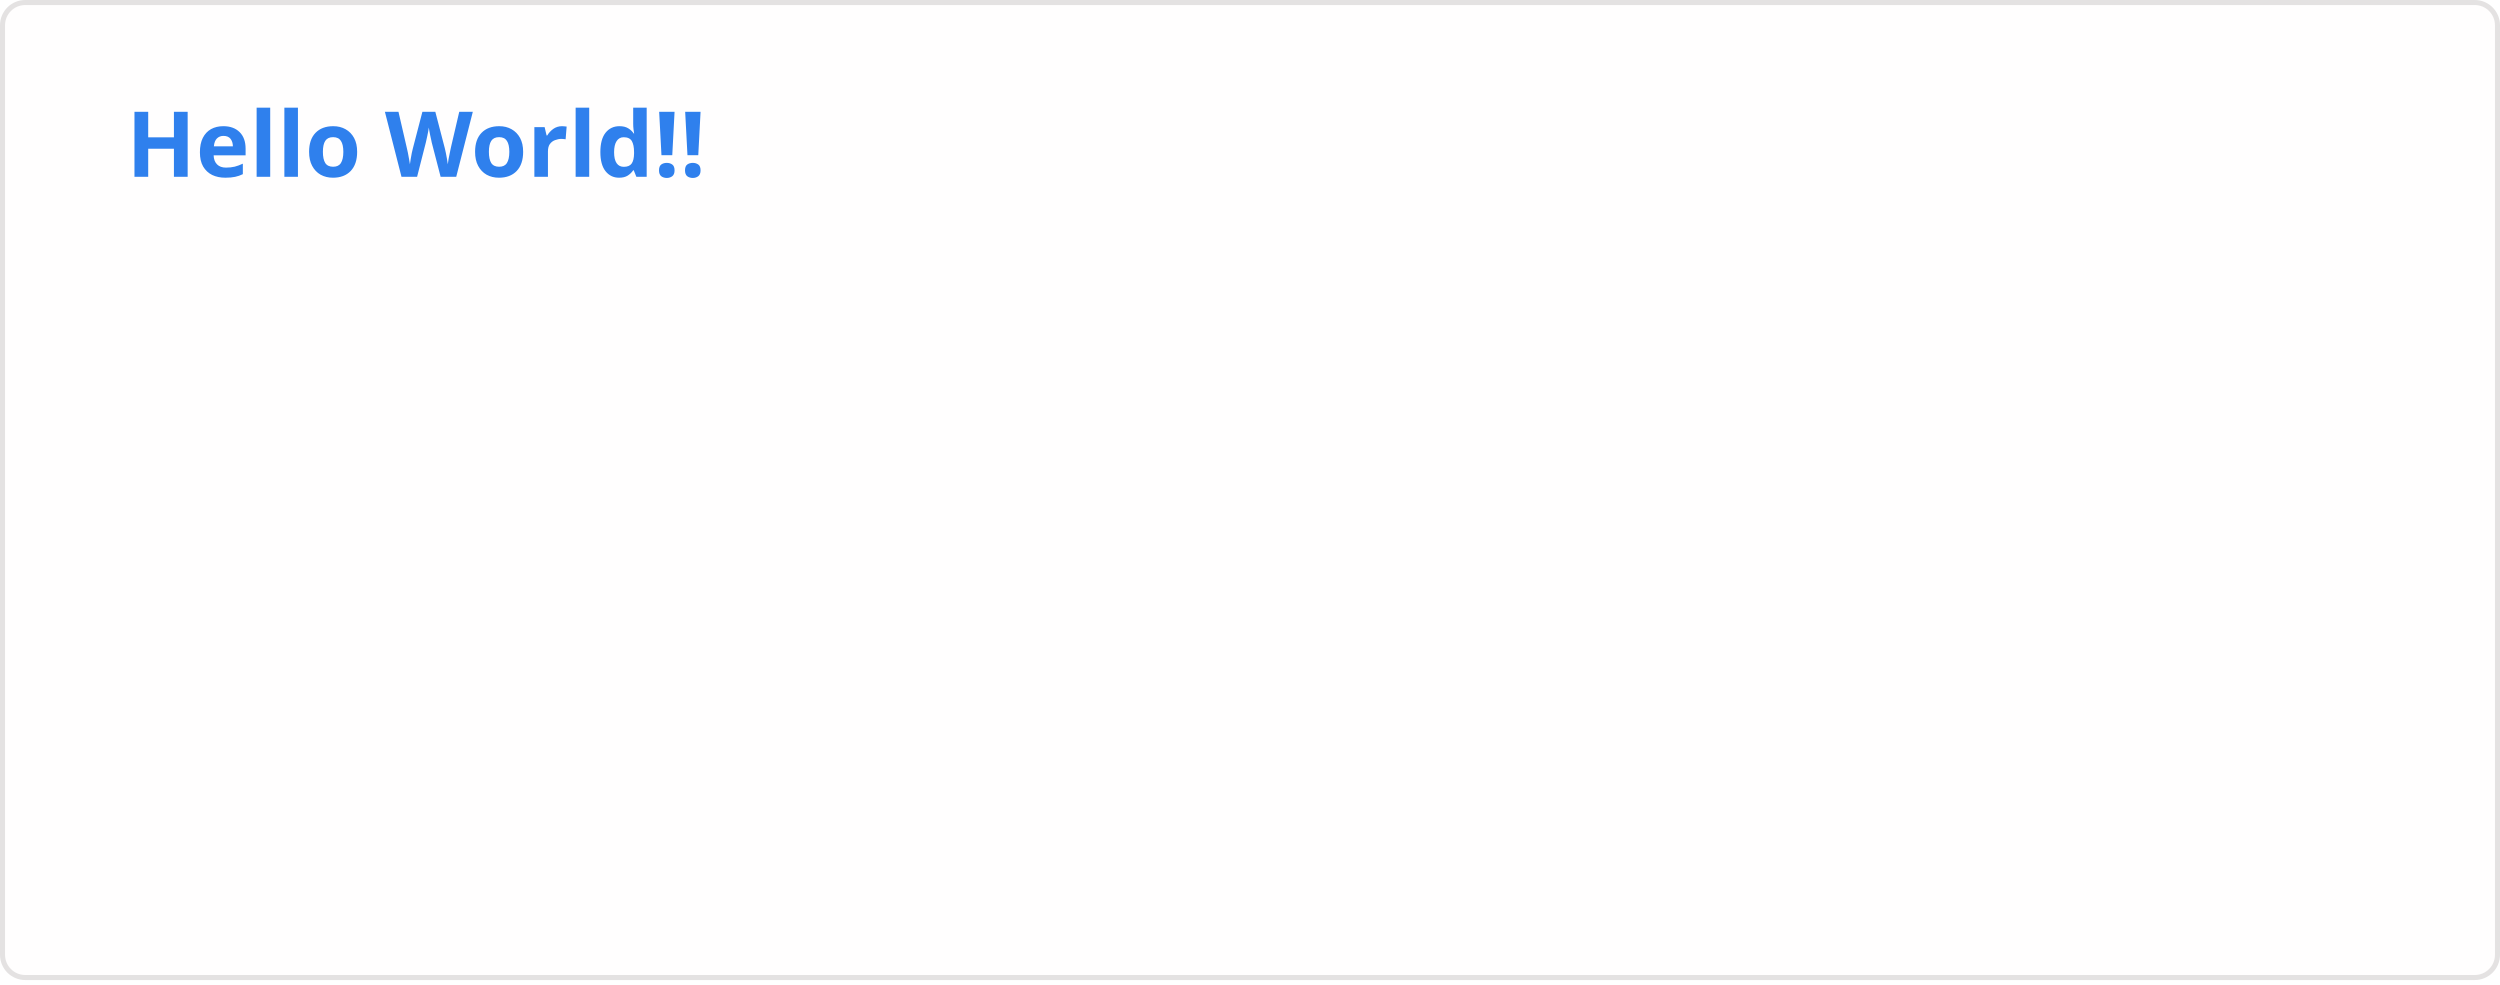
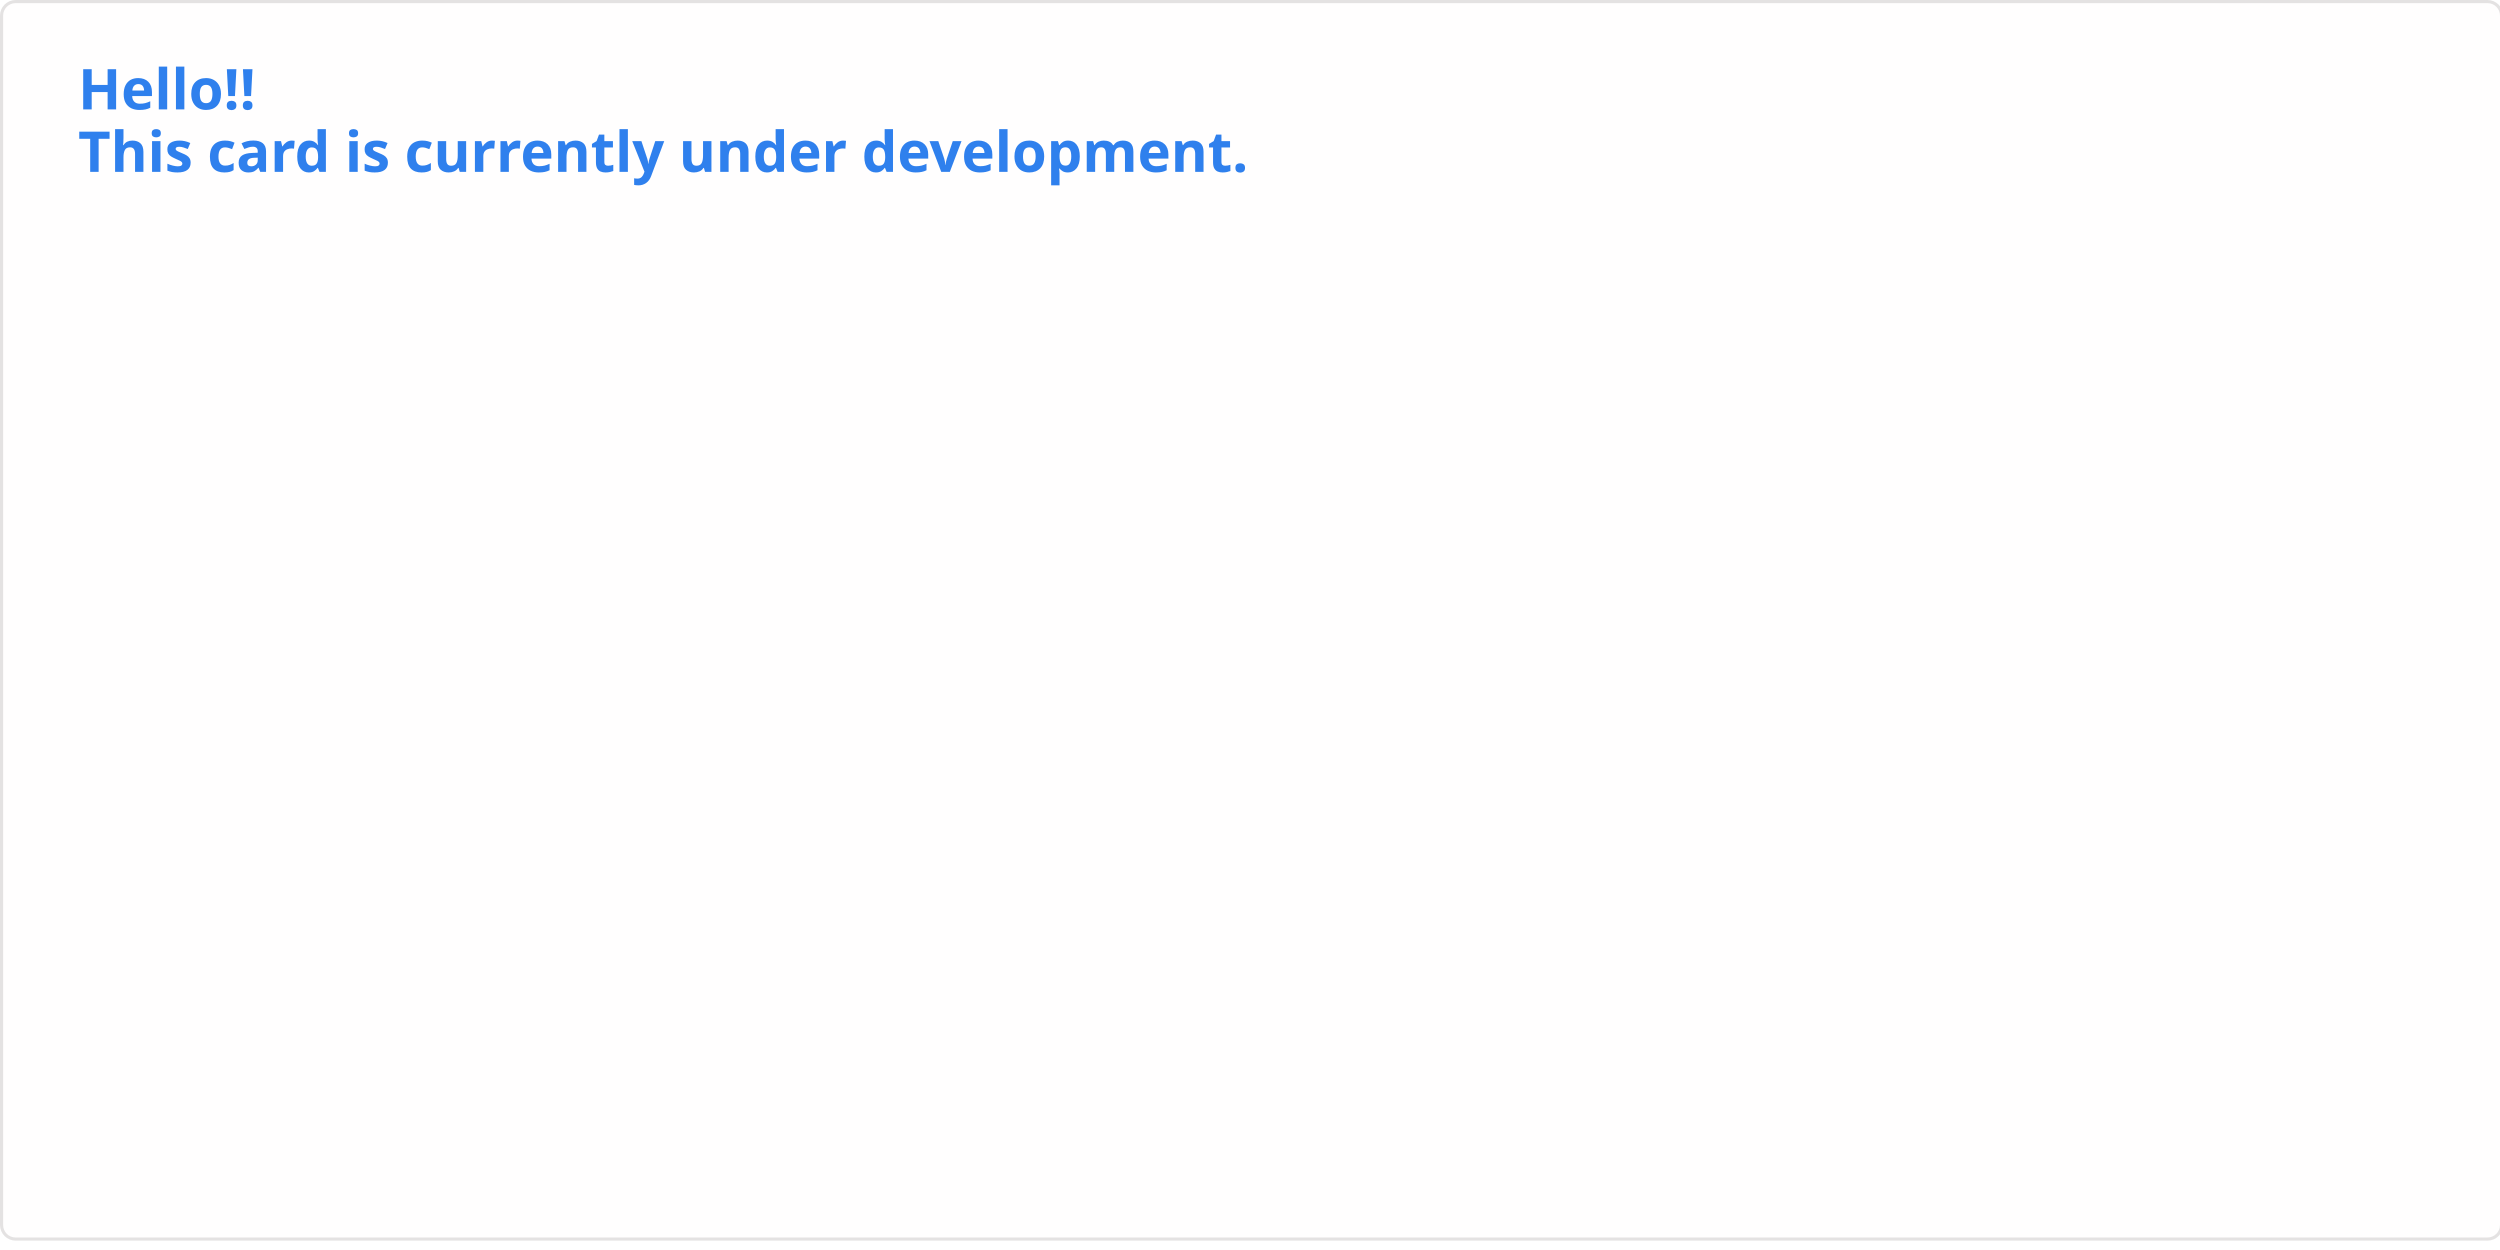
- <svg xmlns="http://www.w3.org/2000/svg" width="495" height="195" viewBox="0 0 495 195" fill="none">
+ <svg xmlns="http://www.w3.org/2000/svg" width="800" height="400" viewBox="0 0 800 400" fill="none">
  <style>
    .header {
      font: 600 18px "Segoe UI", Ubuntu, Sans-Serif;
      fill: #2f80ed;
      animation: fadeInAnimation 0.8s ease-in-out forwards;
    }

    .stat {
      font: 600 14px "Segoe UI", Ubuntu, "Helvetica Neue", Sans-Serif;
      fill: #333;
    }
    .stagger {
      opacity: 0;
      animation: fadeInAnimation 0.3s ease-in-out forwards;
    }
    .rank-text {
      font: 800 24px "Segoe UI", Ubuntu, Sans-Serif;
      fill: #333;
      animation: scaleInAnimation 0.3s ease-in-out forwards;
    }
  </style>

  undefined

-   <rect data-testid="card-bg" x="0.5" y="0.5" rx="4.5" height="99%" stroke="#e4e2e2" width="494" fill="#fffefe" stroke-opacity="1" />
+   <rect data-testid="card-bg" x="0.5" y="0.5" rx="4.5" height="99%" stroke="#e4e2e2" width="800" fill="#fffefe" stroke-opacity="1" />
  <g data-testid="card-title" transform="translate(25, 35)">
    <g transform="translate(0, 0)">
-       <text x="0" y="0" class="header" data-testid="header">Hello World!!</text>
+       <text x="0" y="0" class="header" data-testid="header">Hello!!</text>
+       <text x="0" y="20" class="header" data-testid="header">This card is currently under development.</text>
    </g>
  </g>
</svg>
